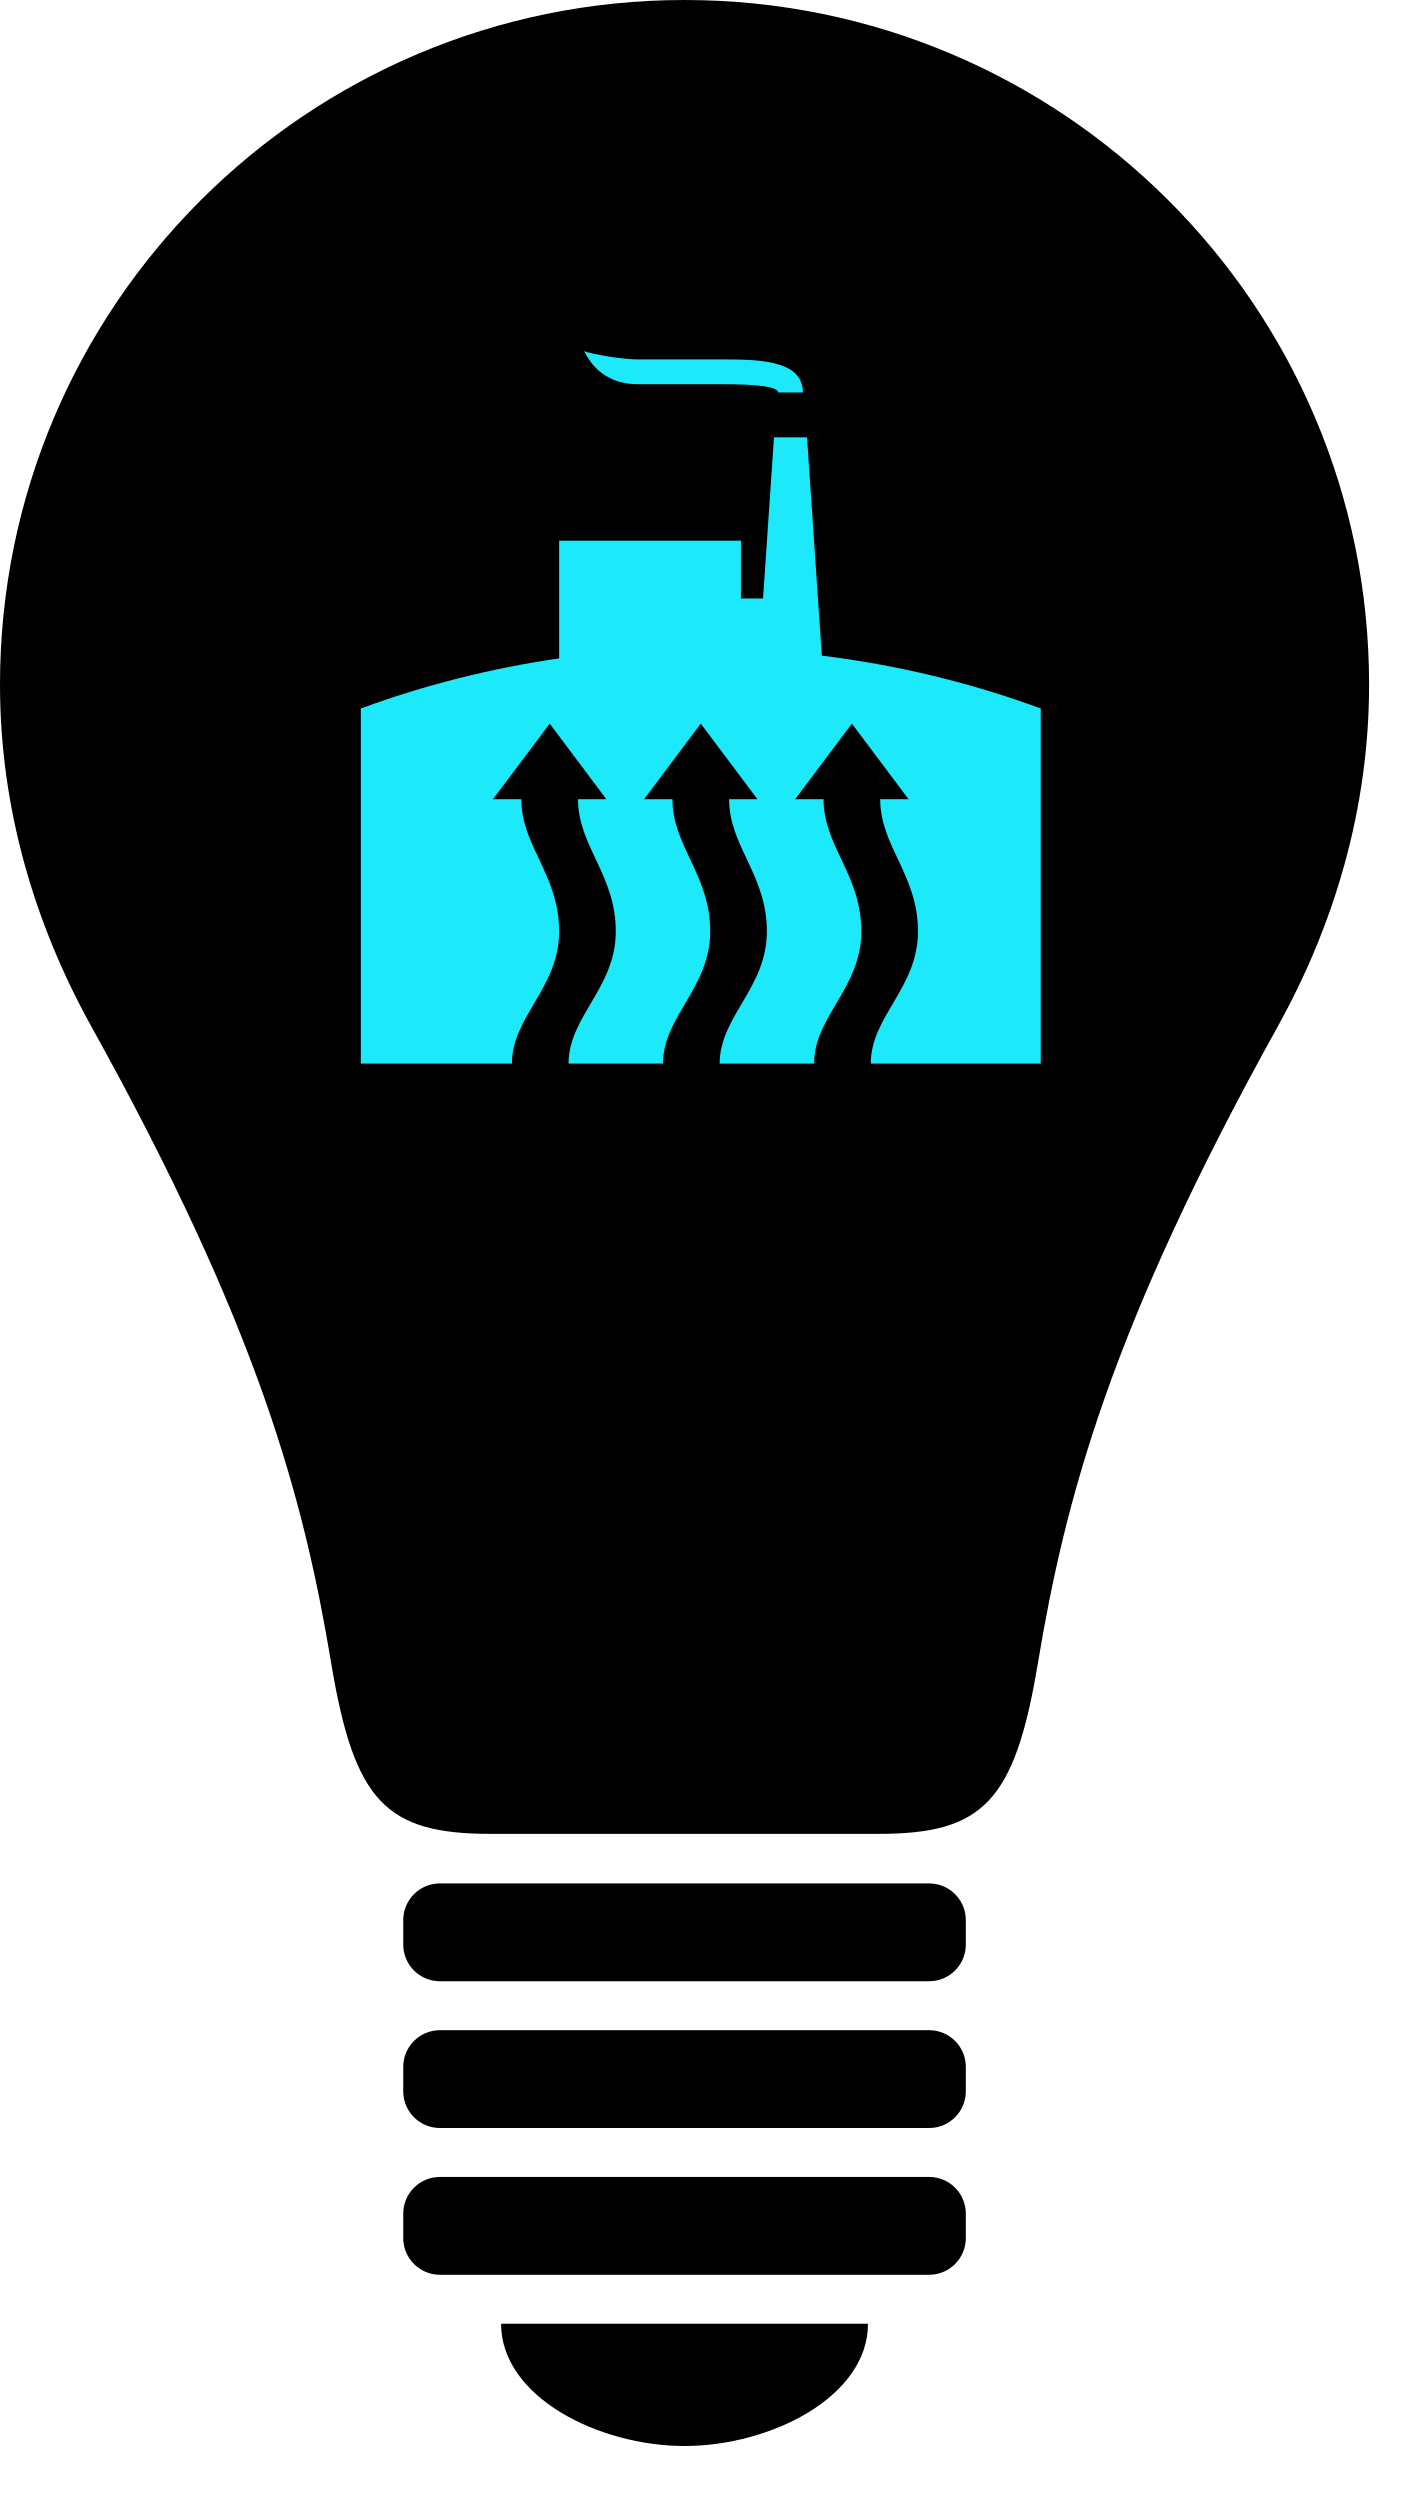
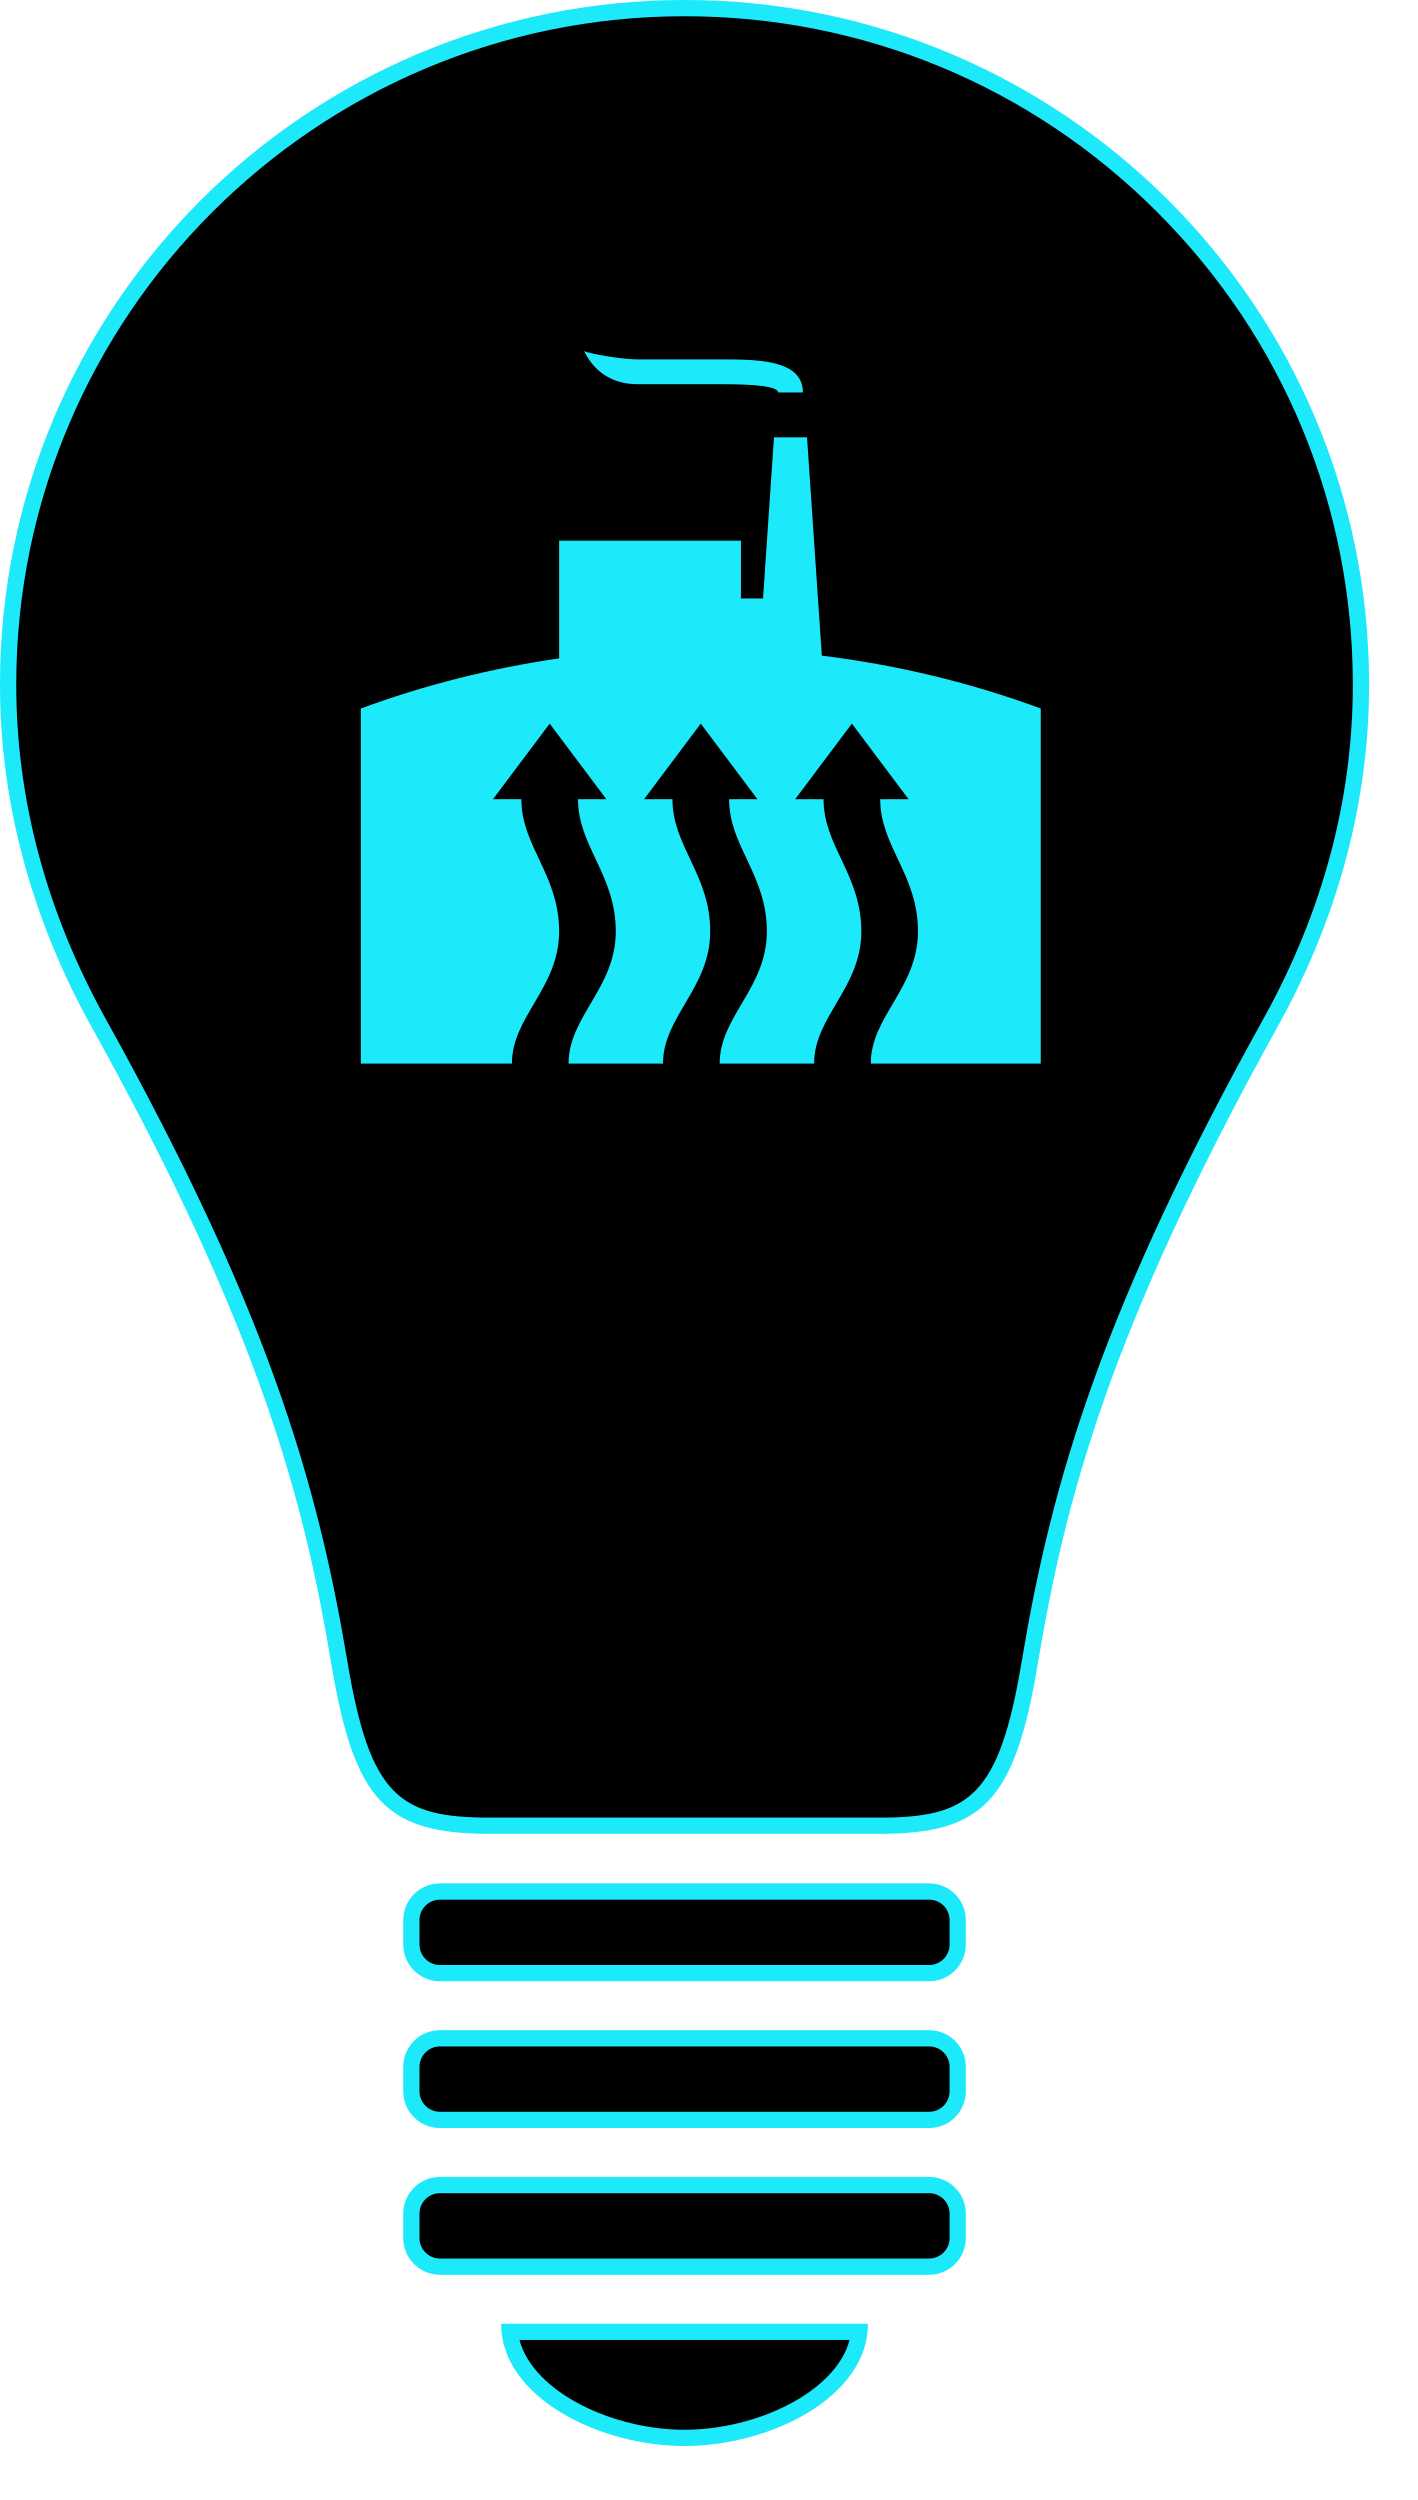
<svg xmlns="http://www.w3.org/2000/svg" version="1.1" id="Layer_1" x="0px" y="0px" viewBox="0 0 87.261 153.865" enable-background="new 0 0 87.261 153.865" xml:space="preserve">
  <g>
    <g>
-       <path d="M42.131,0C18.864,0,0,18.863,0,42.131c0,7.661,2.153,14.783,5.617,21.035c10.347,18.64,13.087,29.107,14.774,39.237    c1.417,8.492,3.377,10.464,9.791,10.464c2.728,0,7.194,0,11.949,0s9.221,0,11.947,0c6.418,0,8.376-1.975,9.793-10.464    c1.688-10.13,4.429-20.599,14.776-39.237c3.465-6.251,5.615-13.374,5.615-21.035C84.263,18.863,65.398,0,42.131,0z" />
-       <path d="M57.185,115.917H27.076c-1.246,0-2.258,1.01-2.258,2.258v1.505c0,1.248,1.012,2.258,2.258,2.258h30.108    c1.246,0,2.258-1.01,2.258-2.258v-1.505C59.443,116.927,58.431,115.917,57.185,115.917z" />
-       <path d="M57.185,124.95H27.076c-1.246,0-2.258,1.01-2.258,2.258v1.505c0,1.248,1.012,2.258,2.258,2.258h30.108    c1.246,0,2.258-1.01,2.258-2.258v-1.505C59.443,125.96,58.431,124.95,57.185,124.95z" />
-       <path d="M57.185,133.982H27.076c-1.246,0-2.258,1.01-2.258,2.258v1.505c0,1.248,1.012,2.258,2.258,2.258h30.108    c1.246,0,2.258-1.01,2.258-2.258v-1.505C59.443,134.993,58.431,133.982,57.185,133.982z" />
-       <path d="M30.84,143.015h22.581c0,4.516-6.022,7.527-11.291,7.527S30.84,147.531,30.84,143.015z" />
+       <path d="M30.183,112.367c-6.198,0-7.936-1.878-9.299-10.046c-1.863-11.188-4.994-21.68-14.829-39.397    C2.369,56.273,0.5,49.277,0.5,42.131C0.5,19.176,19.176,0.5,42.131,0.5c11.12,0,21.574,4.33,29.438,12.193    s12.193,18.318,12.193,29.438c0,7.15-1.868,14.146-5.553,20.793c-9.838,17.723-12.969,28.214-14.832,39.397    c-1.362,8.168-3.101,10.046-9.299,10.046H30.183z" />
+       <path fill="#1CE9F9" d="M42.131,1c10.986,0,21.315,4.278,29.084,12.047c7.769,7.769,12.047,18.098,12.046,29.084    c0,7.066-1.847,13.98-5.49,20.55C67.9,80.464,64.756,91.002,62.884,102.239c-1.396,8.365-3.229,9.629-8.806,9.629H42.131H30.182    c-5.577,0-7.409-1.264-8.805-9.629c-1.872-11.238-5.015-21.776-14.886-39.558C2.848,56.105,1,49.19,1,42.131    C1,19.451,19.451,1,42.131,1 M42.131,0C18.864,0,0,18.863,0,42.131c0,7.661,2.153,14.783,5.617,21.035    c10.347,18.64,13.087,29.107,14.774,39.237c1.417,8.492,3.377,10.464,9.791,10.464c2.728,0,7.194,0,11.949,0s9.221,0,11.947,0    c6.418,0,8.376-1.975,9.793-10.464c1.688-10.13,4.429-20.599,14.776-39.237c3.465-6.251,5.615-13.374,5.615-21.035    C84.263,18.863,65.398,0,42.131,0L42.131,0z" />
    </g>
-     <path fill="#1CE9F9" d="M50.58,40.353l-0.911-13.435h-2.034l-0.673,9.917h-1.361v-3.56H34.413v7.246   c-4.225,0.611-8.311,1.649-12.206,3.086V65.46h9.299c0-2.906,2.906-4.65,2.906-8.137c0-3.487-2.325-5.231-2.325-8.137h-1.744   l3.488-4.65l3.487,4.65h-1.744c0,2.906,2.325,4.65,2.325,8.137c0,3.487-2.906,5.231-2.906,8.137h5.812   c0-2.906,2.906-4.65,2.906-8.137c0-3.487-2.325-5.231-2.325-8.137h-1.744l3.487-4.65l3.487,4.65h-1.743   c0,2.906,2.325,4.65,2.325,8.137c0,3.487-2.906,5.231-2.906,8.137h5.813c0-2.906,2.906-4.65,2.906-8.137   c0-3.487-2.325-5.231-2.325-8.137h-1.744l3.488-4.65l3.487,4.65h-1.744c0,2.906,2.325,4.65,2.325,8.137   c0,3.487-2.906,5.231-2.906,8.137h10.462V43.607C59.771,42.026,55.257,40.928,50.58,40.353z" />
-     <path fill="#1CE9F9" d="M39.244,23.646h5.085c0.881,0,3.56,0,3.56,0.508h1.526c0-2.034-2.82-2.034-5.086-2.034h-5.085   c-0.927,0-2.774-0.311-3.306-0.508C36.026,21.645,36.701,23.646,39.244,23.646z" />
+     <g>
+       <path d="M27.076,121.439c-0.97,0-1.758-0.789-1.758-1.759v-1.505c0-0.97,0.788-1.759,1.758-1.759h30.108    c0.97,0,1.759,0.789,1.759,1.759v1.505c0,0.97-0.789,1.759-1.759,1.759H27.076z" />
+       <path fill="#1CE9F9" d="M57.185,116.917c0.694,0,1.258,0.564,1.258,1.258v1.505c0,0.694-0.564,1.258-1.258,1.258H27.076    c-0.694,0-1.258-0.564-1.258-1.258v-1.505c0-0.694,0.564-1.258,1.258-1.258H57.185 M57.185,115.917H27.076    c-1.246,0-2.258,1.01-2.258,2.258v1.505c0,1.248,1.012,2.258,2.258,2.258h30.108c1.246,0,2.258-1.01,2.258-2.258v-1.505    C59.443,116.927,58.431,115.917,57.185,115.917L57.185,115.917z" />
+     </g>
+     <g>
+       <path d="M27.076,130.472c-0.97,0-1.758-0.788-1.758-1.758v-1.506c0-0.97,0.788-1.758,1.758-1.758h30.108    c0.97,0,1.759,0.788,1.759,1.758v1.506c0,0.97-0.789,1.758-1.759,1.758H27.076z" />
+       <path fill="#1CE9F9" d="M57.185,125.95c0.694,0,1.258,0.564,1.258,1.258v1.505c0,0.694-0.564,1.258-1.258,1.258H27.076    c-0.694,0-1.258-0.564-1.258-1.258v-1.505c0-0.694,0.564-1.258,1.258-1.258H57.185 M57.185,124.95H27.076    c-1.246,0-2.258,1.01-2.258,2.258v1.505c0,1.248,1.012,2.258,2.258,2.258h30.108c1.246,0,2.258-1.01,2.258-2.258v-1.505    C59.443,125.96,58.431,124.95,57.185,124.95L57.185,124.95z" />
+     </g>
+     <g>
+       <path d="M27.076,139.504c-0.97,0-1.758-0.788-1.758-1.758v-1.506c0-0.97,0.788-1.758,1.758-1.758h30.108    c0.97,0,1.759,0.788,1.759,1.758v1.506c0,0.97-0.789,1.758-1.759,1.758H27.076z" />
+       <path fill="#1CE9F9" d="M57.185,134.982c0.694,0,1.258,0.564,1.258,1.258v1.505c0,0.694-0.564,1.258-1.258,1.258H27.076    c-0.694,0-1.258-0.564-1.258-1.258v-1.505c0-0.694,0.564-1.258,1.258-1.258H57.185 M57.185,133.982H27.076    c-1.246,0-2.258,1.01-2.258,2.258v1.505c0,1.248,1.012,2.258,2.258,2.258h30.108c1.246,0,2.258-1.01,2.258-2.258v-1.505    C59.443,134.993,58.431,133.982,57.185,133.982L57.185,133.982z" />
+     </g>
+     <g>
+       <path d="M42.131,150.042c-4.896,0-10.328-2.655-10.763-6.527h21.524C52.458,147.387,47.026,150.042,42.131,150.042z" />
+       <path fill="#1CE9F9" d="M52.29,144.015c-0.857,3.223-5.746,5.527-10.159,5.527s-9.301-2.304-10.159-5.527H52.29 M53.421,143.015    H30.84c0,4.516,6.022,7.527,11.291,7.527C47.4,150.542,53.421,147.531,53.421,143.015L53.421,143.015z" />
+     </g>
  </g>
+   <path fill="#1CE9F9" d="M50.58,40.353l-0.911-13.435h-2.034l-0.673,9.917h-1.361v-3.56H34.413v7.246  c-4.225,0.611-8.311,1.649-12.206,3.086V65.46h9.299c0-2.906,2.906-4.65,2.906-8.137c0-3.487-2.325-5.231-2.325-8.137h-1.744  l3.488-4.65l3.487,4.65h-1.744c0,2.906,2.325,4.65,2.325,8.137c0,3.487-2.906,5.231-2.906,8.137h5.812  c0-2.906,2.906-4.65,2.906-8.137c0-3.487-2.325-5.231-2.325-8.137h-1.744l3.487-4.65l3.487,4.65h-1.743  c0,2.906,2.325,4.65,2.325,8.137c0,3.487-2.906,5.231-2.906,8.137h5.813c0-2.906,2.906-4.65,2.906-8.137  c0-3.487-2.325-5.231-2.325-8.137h-1.744l3.488-4.65l3.487,4.65h-1.744c0,2.906,2.325,4.65,2.325,8.137  c0,3.487-2.906,5.231-2.906,8.137h10.462V43.607C59.771,42.026,55.257,40.928,50.58,40.353z" />
+   <path fill="#1CE9F9" d="M39.244,23.646h5.085c0.881,0,3.56,0,3.56,0.508h1.526c0-2.034-2.82-2.034-5.086-2.034h-5.085  c-0.927,0-2.774-0.311-3.306-0.508C36.026,21.645,36.701,23.646,39.244,23.646z" />
</svg>
